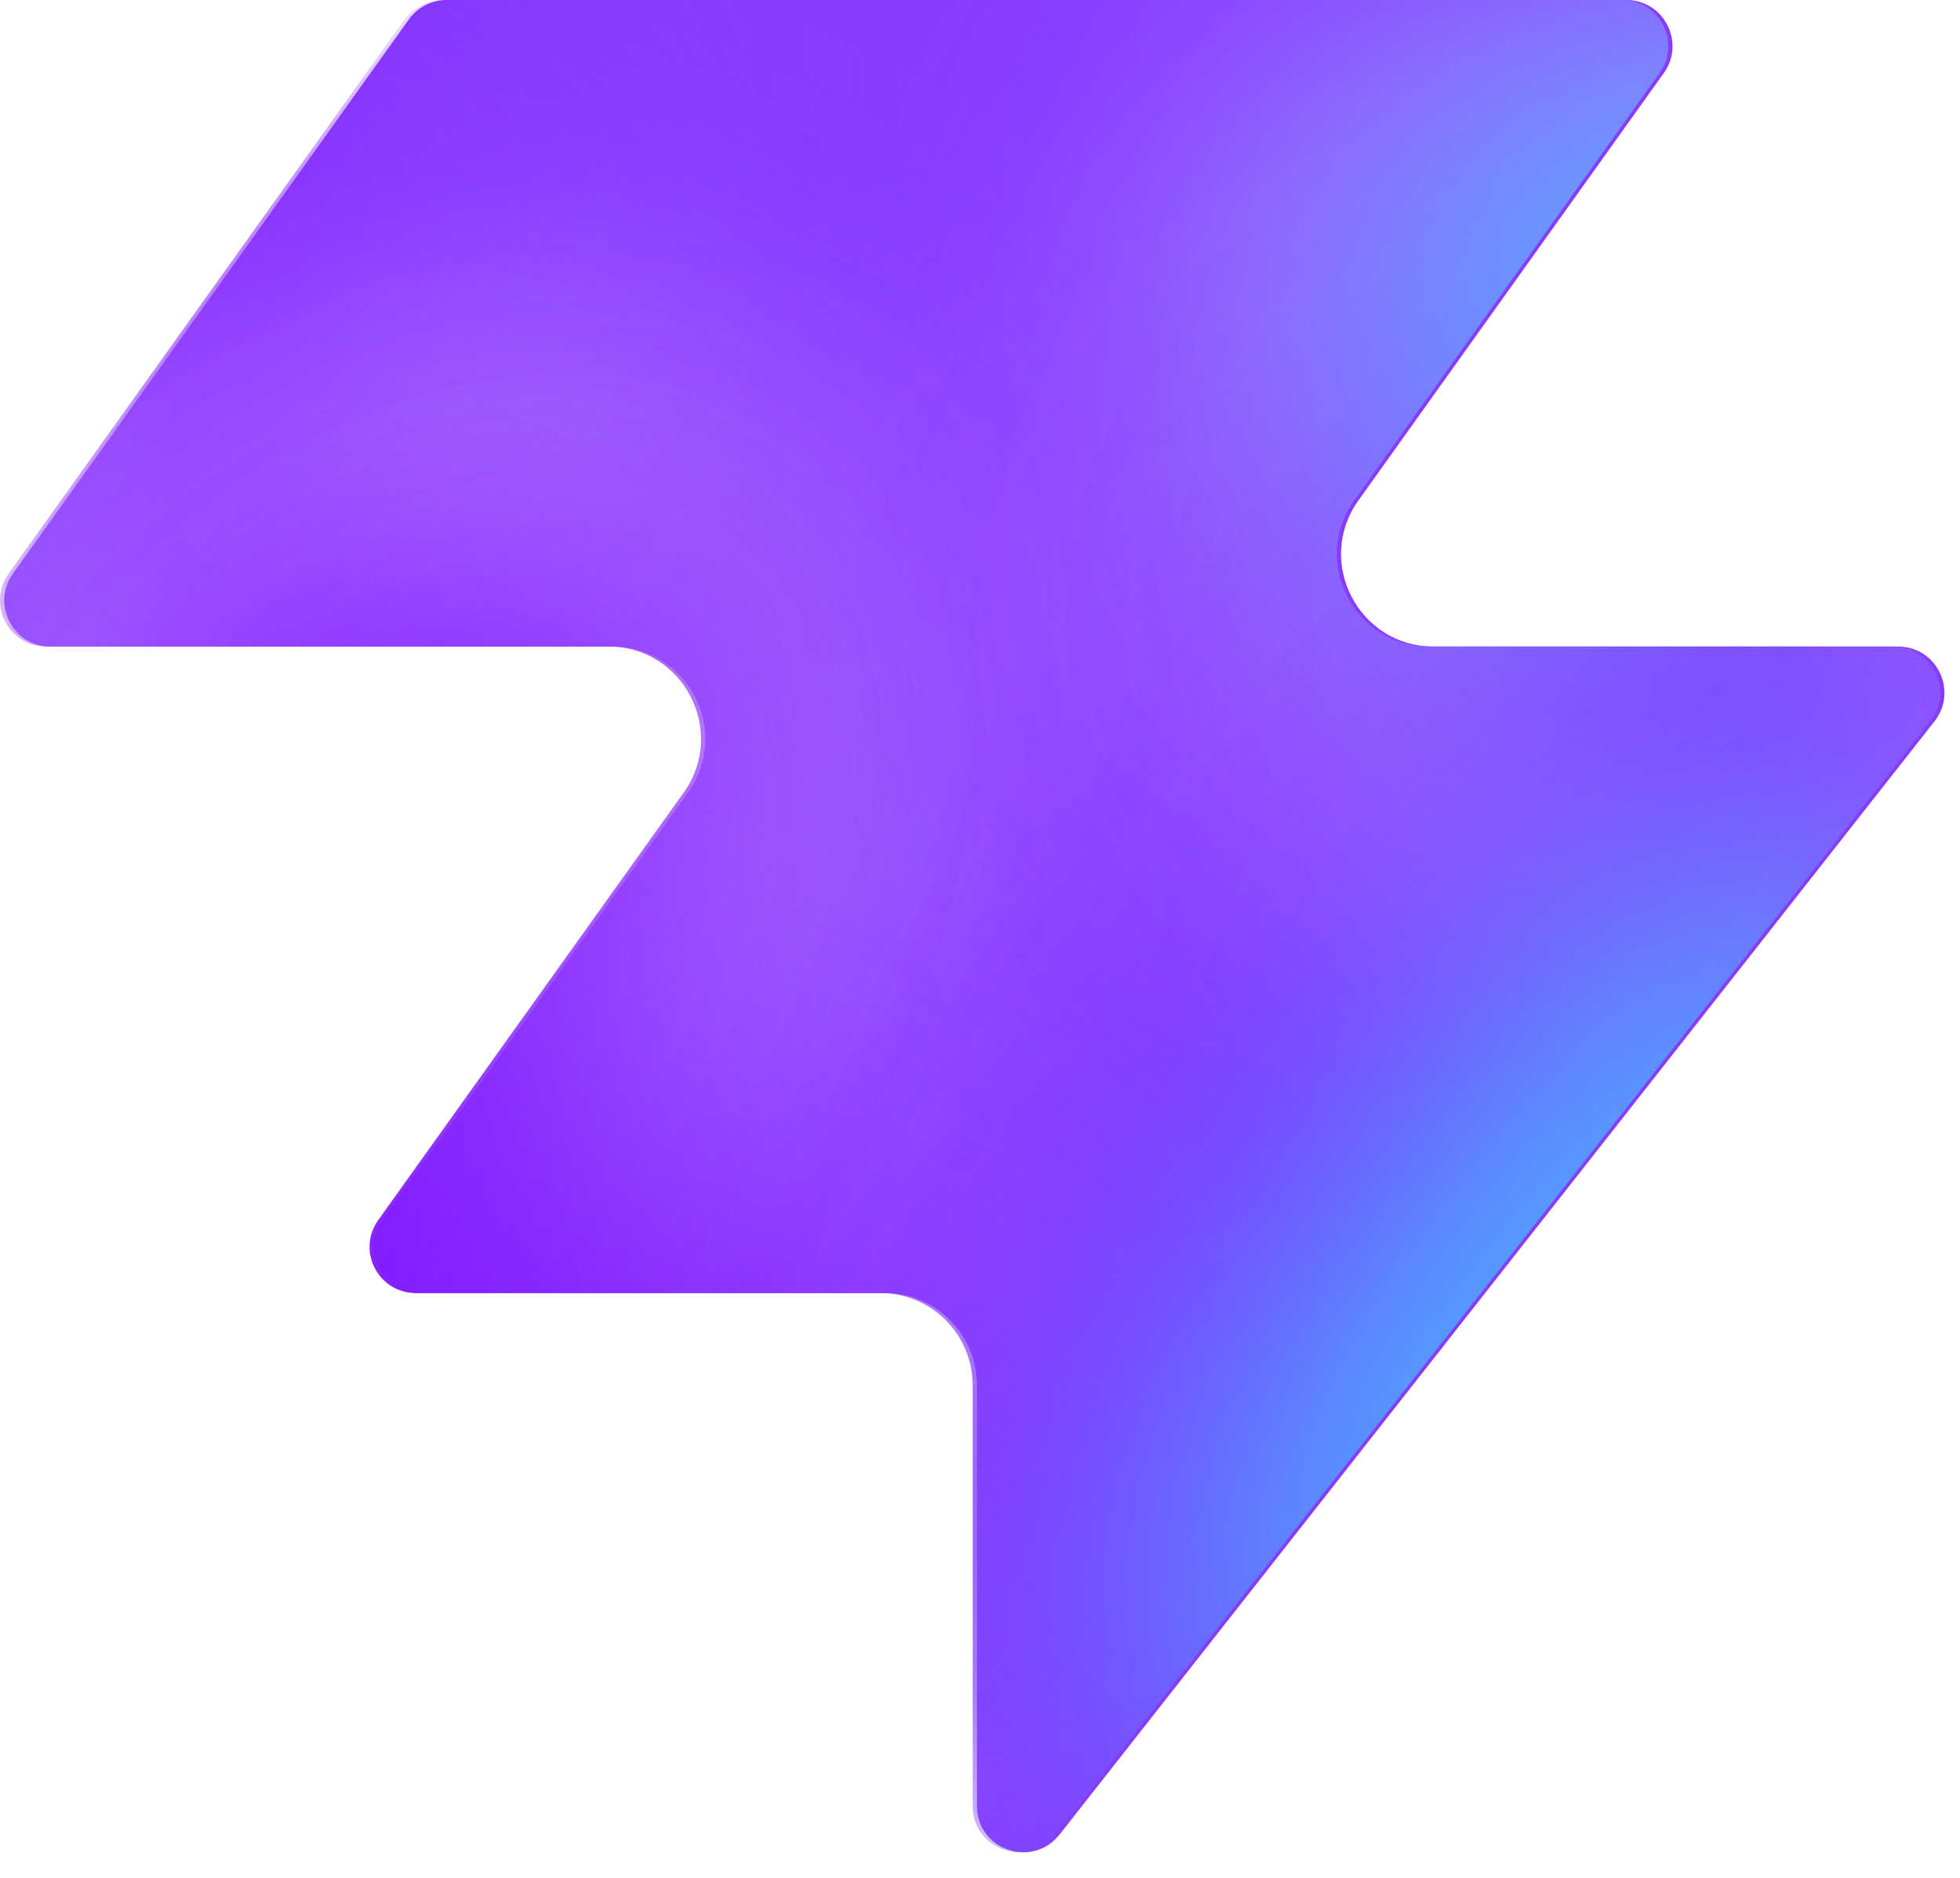
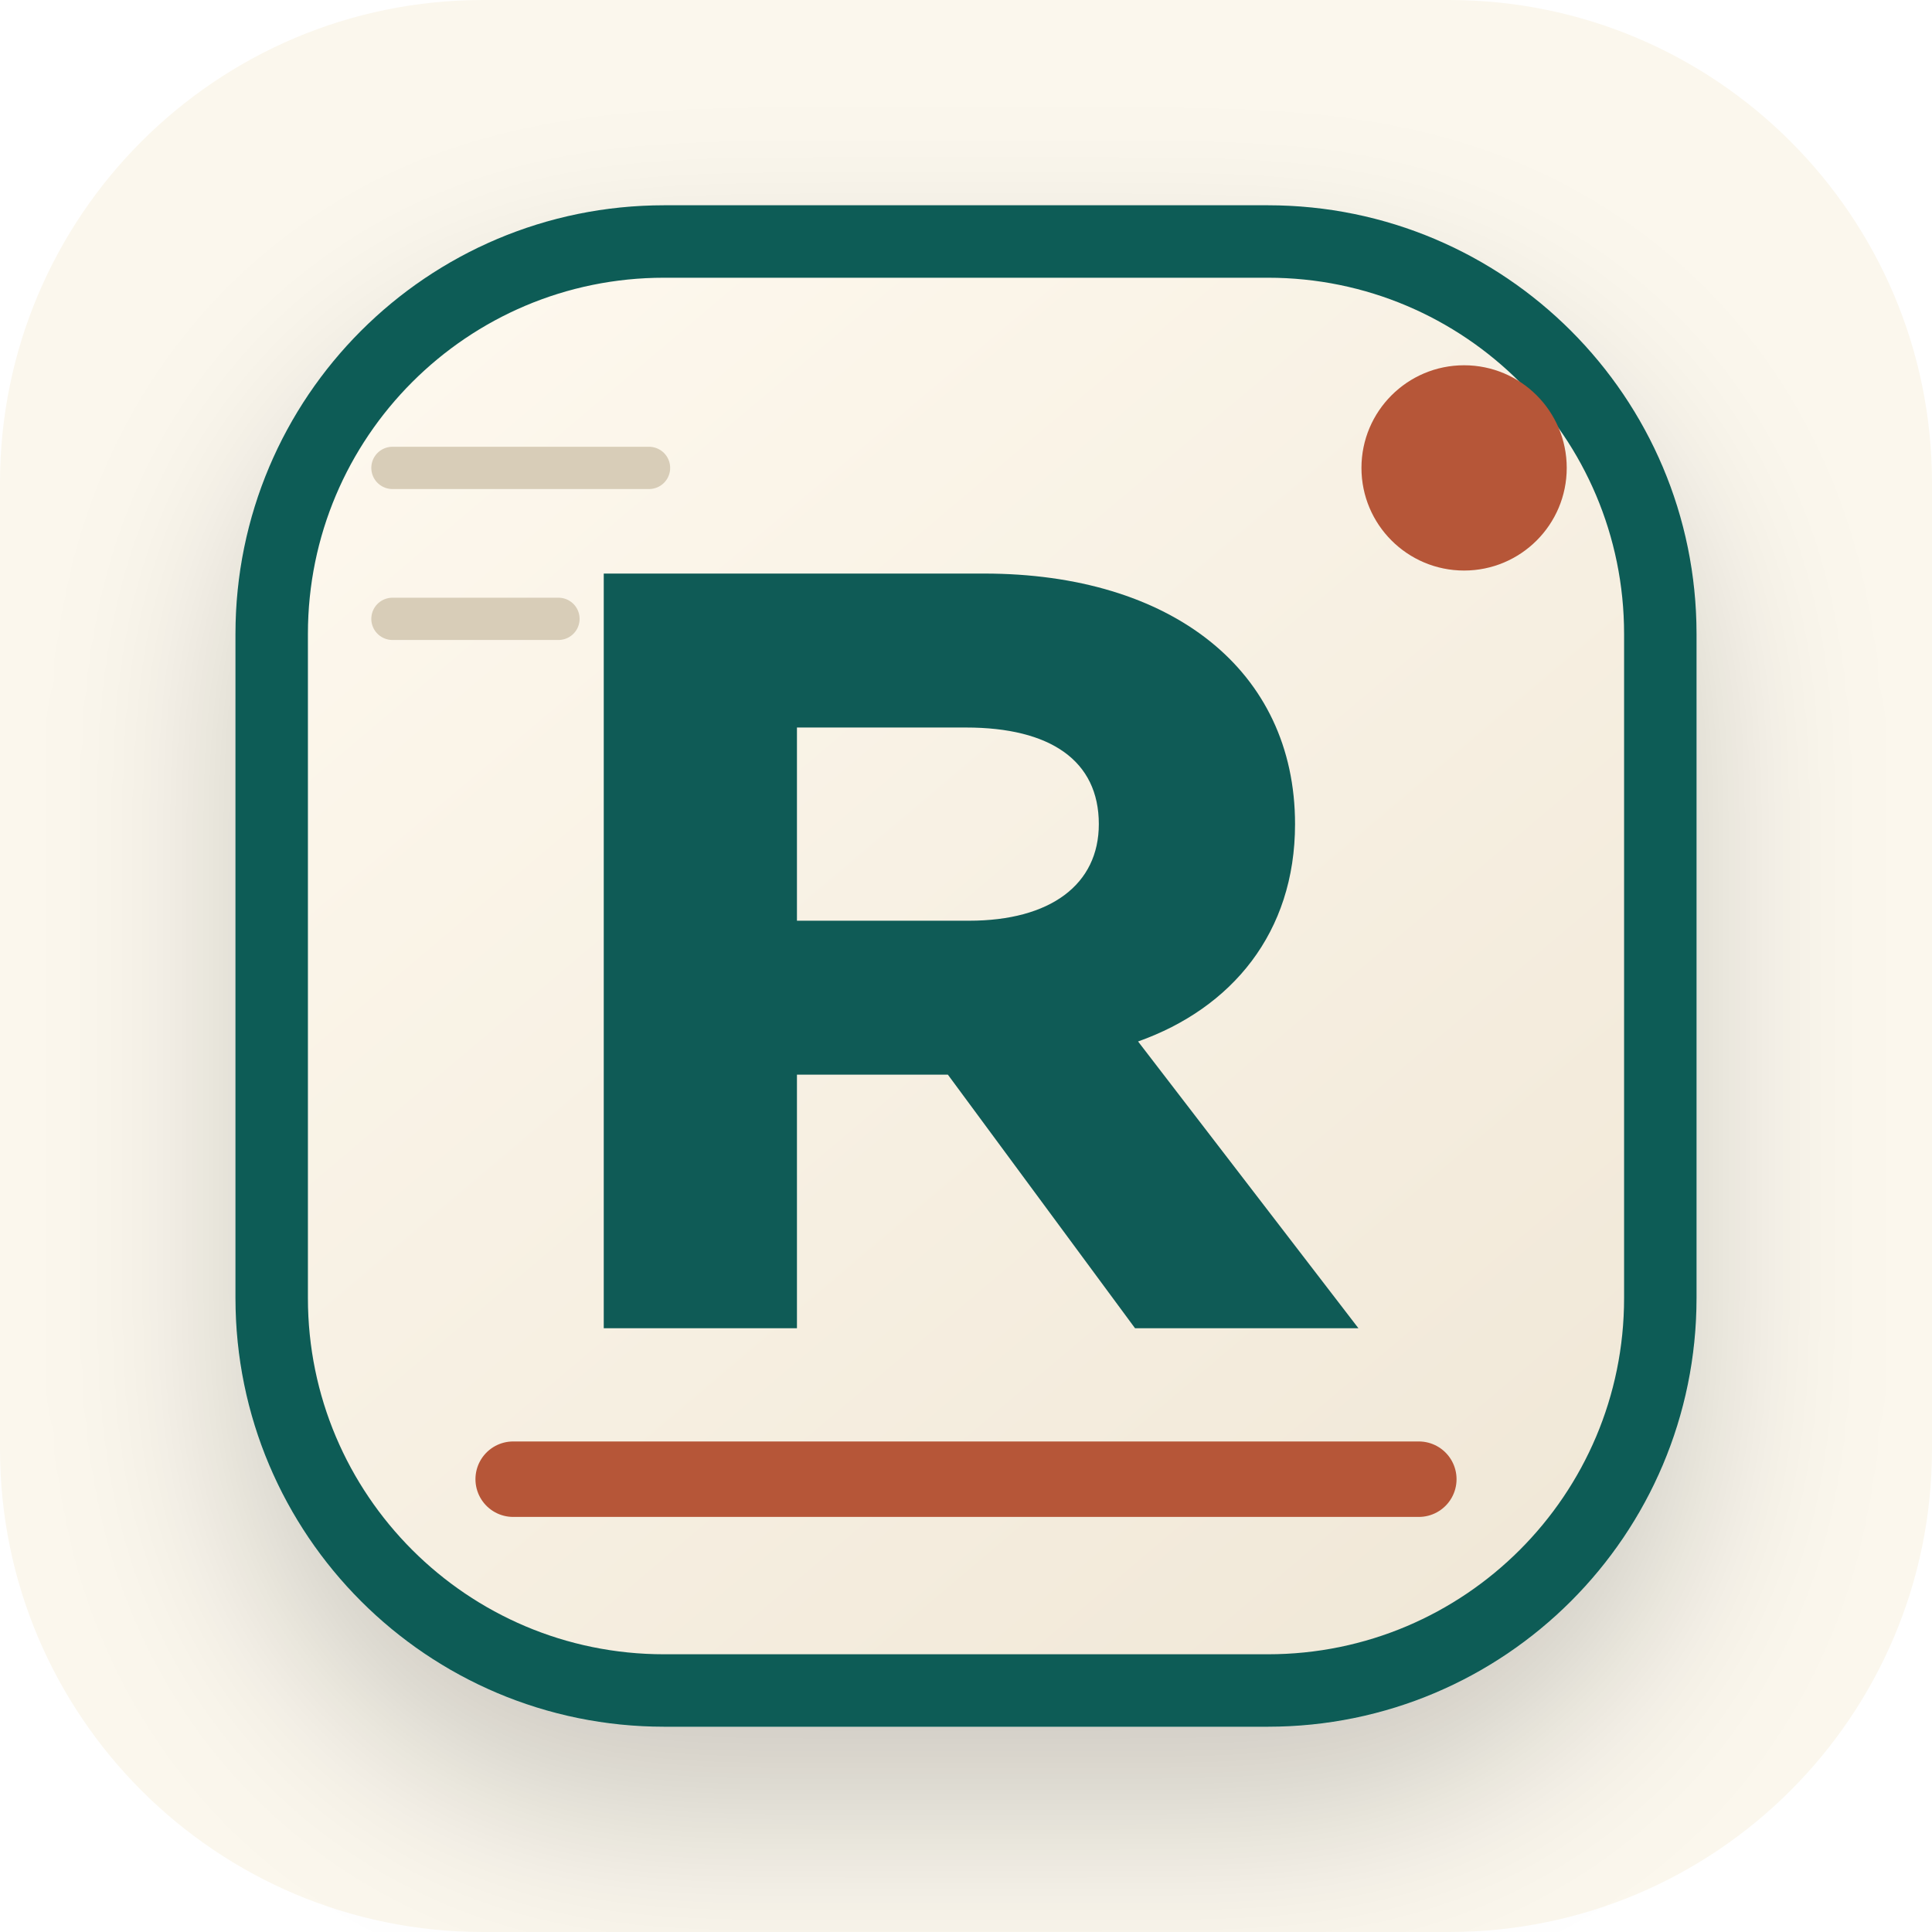
- <svg xmlns="http://www.w3.org/2000/svg" width="48" height="46" fill="none" viewBox="0 0 48 46">
-   <path fill="#863bff" d="M25.946 44.938c-.664.845-2.021.375-2.021-.698V33.937a2.26 2.26 0 0 0-2.262-2.262H10.287c-.92 0-1.456-1.04-.92-1.788l7.48-10.471c1.07-1.497 0-3.578-1.842-3.578H1.237c-.92 0-1.456-1.04-.92-1.788L10.013.474c.214-.297.556-.474.92-.474h28.894c.92 0 1.456 1.04.92 1.788l-7.48 10.471c-1.07 1.498 0 3.579 1.842 3.579h11.377c.943 0 1.473 1.088.89 1.83L25.947 44.94z" style="fill:#863bff;fill:color(display-p3 .525 .23 1);fill-opacity:1" />
-   <mask id="a" width="48" height="46" x="0" y="0" maskUnits="userSpaceOnUse" style="mask-type:alpha">
-     <path fill="#000" d="M25.842 44.938c-.664.844-2.021.375-2.021-.698V33.937a2.26 2.26 0 0 0-2.262-2.262H10.183c-.92 0-1.456-1.04-.92-1.788l7.48-10.471c1.07-1.498 0-3.579-1.842-3.579H1.133c-.92 0-1.456-1.04-.92-1.787L9.91.473c.214-.297.556-.474.92-.474h28.894c.92 0 1.456 1.04.92 1.788l-7.48 10.471c-1.07 1.498 0 3.578 1.842 3.578h11.377c.943 0 1.473 1.088.89 1.832L25.843 44.94z" style="fill:#000;fill-opacity:1" />
-   </mask>
-   <g mask="url(#a)">
-     <g filter="url(#b)">
-       <ellipse cx="5.508" cy="14.704" fill="#ede6ff" rx="5.508" ry="14.704" style="fill:#ede6ff;fill:color(display-p3 .927 .903 1);fill-opacity:1" transform="matrix(.00324 1 1 -.00324 -4.47 31.516)" />
-     </g>
-     <g filter="url(#c)">
-       <ellipse cx="10.399" cy="29.851" fill="#ede6ff" rx="10.399" ry="29.851" style="fill:#ede6ff;fill:color(display-p3 .927 .903 1);fill-opacity:1" transform="matrix(.00324 1 1 -.00324 -39.328 7.883)" />
-     </g>
-     <g filter="url(#d)">
-       <ellipse cx="5.508" cy="30.487" fill="#7e14ff" rx="5.508" ry="30.487" style="fill:#7e14ff;fill:color(display-p3 .492 .077 1);fill-opacity:1" transform="rotate(89.814 -25.913 -14.639)scale(1 -1)" />
-     </g>
-     <g filter="url(#e)">
-       <ellipse cx="5.508" cy="30.599" fill="#7e14ff" rx="5.508" ry="30.599" style="fill:#7e14ff;fill:color(display-p3 .492 .077 1);fill-opacity:1" transform="rotate(89.814 -32.644 -3.334)scale(1 -1)" />
-     </g>
-     <g filter="url(#f)">
-       <ellipse cx="5.508" cy="30.599" fill="#7e14ff" rx="5.508" ry="30.599" style="fill:#7e14ff;fill:color(display-p3 .492 .077 1);fill-opacity:1" transform="matrix(.00324 1 1 -.00324 -34.34 30.47)" />
-     </g>
-     <g filter="url(#g)">
-       <ellipse cx="14.072" cy="22.078" fill="#ede6ff" rx="14.072" ry="22.078" style="fill:#ede6ff;fill:color(display-p3 .927 .903 1);fill-opacity:1" transform="rotate(93.35 24.506 48.493)scale(-1 1)" />
-     </g>
-     <g filter="url(#h)">
-       <ellipse cx="3.47" cy="21.501" fill="#7e14ff" rx="3.47" ry="21.501" style="fill:#7e14ff;fill:color(display-p3 .492 .077 1);fill-opacity:1" transform="rotate(89.009 28.708 47.59)scale(-1 1)" />
-     </g>
-     <g filter="url(#i)">
-       <ellipse cx="3.47" cy="21.501" fill="#7e14ff" rx="3.47" ry="21.501" style="fill:#7e14ff;fill:color(display-p3 .492 .077 1);fill-opacity:1" transform="rotate(89.009 28.708 47.59)scale(-1 1)" />
-     </g>
-     <g filter="url(#j)">
-       <ellipse cx=".387" cy="8.972" fill="#7e14ff" rx="4.407" ry="29.108" style="fill:#7e14ff;fill:color(display-p3 .492 .077 1);fill-opacity:1" transform="rotate(39.51 .387 8.972)" />
-     </g>
-     <g filter="url(#k)">
-       <ellipse cx="47.523" cy="-6.092" fill="#7e14ff" rx="4.407" ry="29.108" style="fill:#7e14ff;fill:color(display-p3 .492 .077 1);fill-opacity:1" transform="rotate(37.892 47.523 -6.092)" />
-     </g>
-     <g filter="url(#l)">
-       <ellipse cx="41.412" cy="6.333" fill="#47bfff" rx="5.971" ry="9.665" style="fill:#47bfff;fill:color(display-p3 .28 .748 1);fill-opacity:1" transform="rotate(37.892 41.412 6.333)" />
-     </g>
-     <g filter="url(#m)">
-       <ellipse cx="-1.879" cy="38.332" fill="#7e14ff" rx="4.407" ry="29.108" style="fill:#7e14ff;fill:color(display-p3 .492 .077 1);fill-opacity:1" transform="rotate(37.892 -1.88 38.332)" />
-     </g>
-     <g filter="url(#n)">
-       <ellipse cx="-1.879" cy="38.332" fill="#7e14ff" rx="4.407" ry="29.108" style="fill:#7e14ff;fill:color(display-p3 .492 .077 1);fill-opacity:1" transform="rotate(37.892 -1.88 38.332)" />
-     </g>
-     <g filter="url(#o)">
-       <ellipse cx="35.651" cy="29.907" fill="#7e14ff" rx="4.407" ry="29.108" style="fill:#7e14ff;fill:color(display-p3 .492 .077 1);fill-opacity:1" transform="rotate(37.892 35.651 29.907)" />
-     </g>
-     <g filter="url(#p)">
-       <ellipse cx="38.418" cy="32.4" fill="#47bfff" rx="5.971" ry="15.297" style="fill:#47bfff;fill:color(display-p3 .28 .748 1);fill-opacity:1" transform="rotate(37.892 38.418 32.4)" />
-     </g>
-   </g>
+ <svg xmlns="http://www.w3.org/2000/svg" viewBox="0 0 64 64" role="img" aria-label="Ryan's Field">
  <defs>
-     <filter id="b" width="60.045" height="41.654" x="-19.77" y="16.149" color-interpolation-filters="sRGB" filterUnits="userSpaceOnUse">
-       <feFlood flood-opacity="0" result="BackgroundImageFix" />
-       <feBlend in="SourceGraphic" in2="BackgroundImageFix" result="shape" />
-       <feGaussianBlur result="effect1_foregroundBlur_2002_17158" stdDeviation="7.659" />
-     </filter>
-     <filter id="c" width="90.34" height="51.437" x="-54.613" y="-7.533" color-interpolation-filters="sRGB" filterUnits="userSpaceOnUse">
-       <feFlood flood-opacity="0" result="BackgroundImageFix" />
-       <feBlend in="SourceGraphic" in2="BackgroundImageFix" result="shape" />
-       <feGaussianBlur result="effect1_foregroundBlur_2002_17158" stdDeviation="7.659" />
-     </filter>
-     <filter id="d" width="79.355" height="29.4" x="-49.64" y="2.03" color-interpolation-filters="sRGB" filterUnits="userSpaceOnUse">
-       <feFlood flood-opacity="0" result="BackgroundImageFix" />
-       <feBlend in="SourceGraphic" in2="BackgroundImageFix" result="shape" />
-       <feGaussianBlur result="effect1_foregroundBlur_2002_17158" stdDeviation="4.596" />
-     </filter>
-     <filter id="e" width="79.579" height="29.4" x="-45.045" y="20.029" color-interpolation-filters="sRGB" filterUnits="userSpaceOnUse">
-       <feFlood flood-opacity="0" result="BackgroundImageFix" />
-       <feBlend in="SourceGraphic" in2="BackgroundImageFix" result="shape" />
-       <feGaussianBlur result="effect1_foregroundBlur_2002_17158" stdDeviation="4.596" />
-     </filter>
-     <filter id="f" width="79.579" height="29.4" x="-43.513" y="21.178" color-interpolation-filters="sRGB" filterUnits="userSpaceOnUse">
-       <feFlood flood-opacity="0" result="BackgroundImageFix" />
-       <feBlend in="SourceGraphic" in2="BackgroundImageFix" result="shape" />
-       <feGaussianBlur result="effect1_foregroundBlur_2002_17158" stdDeviation="4.596" />
-     </filter>
-     <filter id="g" width="74.749" height="58.852" x="15.756" y="-17.901" color-interpolation-filters="sRGB" filterUnits="userSpaceOnUse">
-       <feFlood flood-opacity="0" result="BackgroundImageFix" />
-       <feBlend in="SourceGraphic" in2="BackgroundImageFix" result="shape" />
-       <feGaussianBlur result="effect1_foregroundBlur_2002_17158" stdDeviation="7.659" />
-     </filter>
-     <filter id="h" width="61.377" height="25.362" x="23.548" y="2.284" color-interpolation-filters="sRGB" filterUnits="userSpaceOnUse">
-       <feFlood flood-opacity="0" result="BackgroundImageFix" />
-       <feBlend in="SourceGraphic" in2="BackgroundImageFix" result="shape" />
-       <feGaussianBlur result="effect1_foregroundBlur_2002_17158" stdDeviation="4.596" />
-     </filter>
-     <filter id="i" width="61.377" height="25.362" x="23.548" y="2.284" color-interpolation-filters="sRGB" filterUnits="userSpaceOnUse">
-       <feFlood flood-opacity="0" result="BackgroundImageFix" />
-       <feBlend in="SourceGraphic" in2="BackgroundImageFix" result="shape" />
-       <feGaussianBlur result="effect1_foregroundBlur_2002_17158" stdDeviation="4.596" />
-     </filter>
-     <filter id="j" width="56.045" height="63.649" x="-27.636" y="-22.853" color-interpolation-filters="sRGB" filterUnits="userSpaceOnUse">
-       <feFlood flood-opacity="0" result="BackgroundImageFix" />
-       <feBlend in="SourceGraphic" in2="BackgroundImageFix" result="shape" />
-       <feGaussianBlur result="effect1_foregroundBlur_2002_17158" stdDeviation="4.596" />
-     </filter>
-     <filter id="k" width="54.814" height="64.646" x="20.116" y="-38.415" color-interpolation-filters="sRGB" filterUnits="userSpaceOnUse">
-       <feFlood flood-opacity="0" result="BackgroundImageFix" />
-       <feBlend in="SourceGraphic" in2="BackgroundImageFix" result="shape" />
-       <feGaussianBlur result="effect1_foregroundBlur_2002_17158" stdDeviation="4.596" />
-     </filter>
-     <filter id="l" width="33.541" height="35.313" x="24.641" y="-11.323" color-interpolation-filters="sRGB" filterUnits="userSpaceOnUse">
-       <feFlood flood-opacity="0" result="BackgroundImageFix" />
-       <feBlend in="SourceGraphic" in2="BackgroundImageFix" result="shape" />
-       <feGaussianBlur result="effect1_foregroundBlur_2002_17158" stdDeviation="4.596" />
-     </filter>
-     <filter id="m" width="54.814" height="64.646" x="-29.286" y="6.009" color-interpolation-filters="sRGB" filterUnits="userSpaceOnUse">
-       <feFlood flood-opacity="0" result="BackgroundImageFix" />
-       <feBlend in="SourceGraphic" in2="BackgroundImageFix" result="shape" />
-       <feGaussianBlur result="effect1_foregroundBlur_2002_17158" stdDeviation="4.596" />
-     </filter>
-     <filter id="n" width="54.814" height="64.646" x="-29.286" y="6.009" color-interpolation-filters="sRGB" filterUnits="userSpaceOnUse">
-       <feFlood flood-opacity="0" result="BackgroundImageFix" />
-       <feBlend in="SourceGraphic" in2="BackgroundImageFix" result="shape" />
-       <feGaussianBlur result="effect1_foregroundBlur_2002_17158" stdDeviation="4.596" />
-     </filter>
-     <filter id="o" width="54.814" height="64.646" x="8.244" y="-2.416" color-interpolation-filters="sRGB" filterUnits="userSpaceOnUse">
-       <feFlood flood-opacity="0" result="BackgroundImageFix" />
-       <feBlend in="SourceGraphic" in2="BackgroundImageFix" result="shape" />
-       <feGaussianBlur result="effect1_foregroundBlur_2002_17158" stdDeviation="4.596" />
-     </filter>
-     <filter id="p" width="39.409" height="43.623" x="18.713" y="10.588" color-interpolation-filters="sRGB" filterUnits="userSpaceOnUse">
-       <feFlood flood-opacity="0" result="BackgroundImageFix" />
-       <feBlend in="SourceGraphic" in2="BackgroundImageFix" result="shape" />
-       <feGaussianBlur result="effect1_foregroundBlur_2002_17158" stdDeviation="4.596" />
+     <linearGradient id="paper" x1="10" x2="54" y1="6" y2="58" gradientUnits="userSpaceOnUse">
+       <stop stop-color="#fffaf0" />
+       <stop offset="1" stop-color="#efe6d5" />
+     </linearGradient>
+     <filter id="soft-shadow" x="-20%" y="-20%" width="140%" height="140%">
+       <feDropShadow dx="0" dy="3" stdDeviation="3" flood-color="#111414" flood-opacity=".18" />
    </filter>
  </defs>
+   <rect width="64" height="64" rx="16" fill="#fbf7ed" />
+   <rect x="9" y="8" width="46" height="48" rx="13" fill="url(#paper)" stroke="#0f5b56" stroke-width="2.4" filter="url(#soft-shadow)" />
+   <path d="M20 44V19h12.6c6.2 0 10.3 3.2 10.3 8.3 0 3.6-2.1 6.1-5.2 7.2L45 44h-7.4l-6.2-8.4h-5V44H20Zm6.4-13.5h5.7c2.7 0 4.3-1.2 4.3-3.2 0-2.1-1.6-3.2-4.4-3.2h-5.6v6.4Z" fill="#0f5b56" />
+   <path d="M17 49h30" stroke="#b65638" stroke-width="2.5" stroke-linecap="round" />
+   <circle cx="48.5" cy="15.5" r="3.4" fill="#b65638" />
+   <path d="M13 15.5h8.5M13 20.5h5.5" stroke="#d8cdb8" stroke-width="1.4" stroke-linecap="round" />
</svg>
